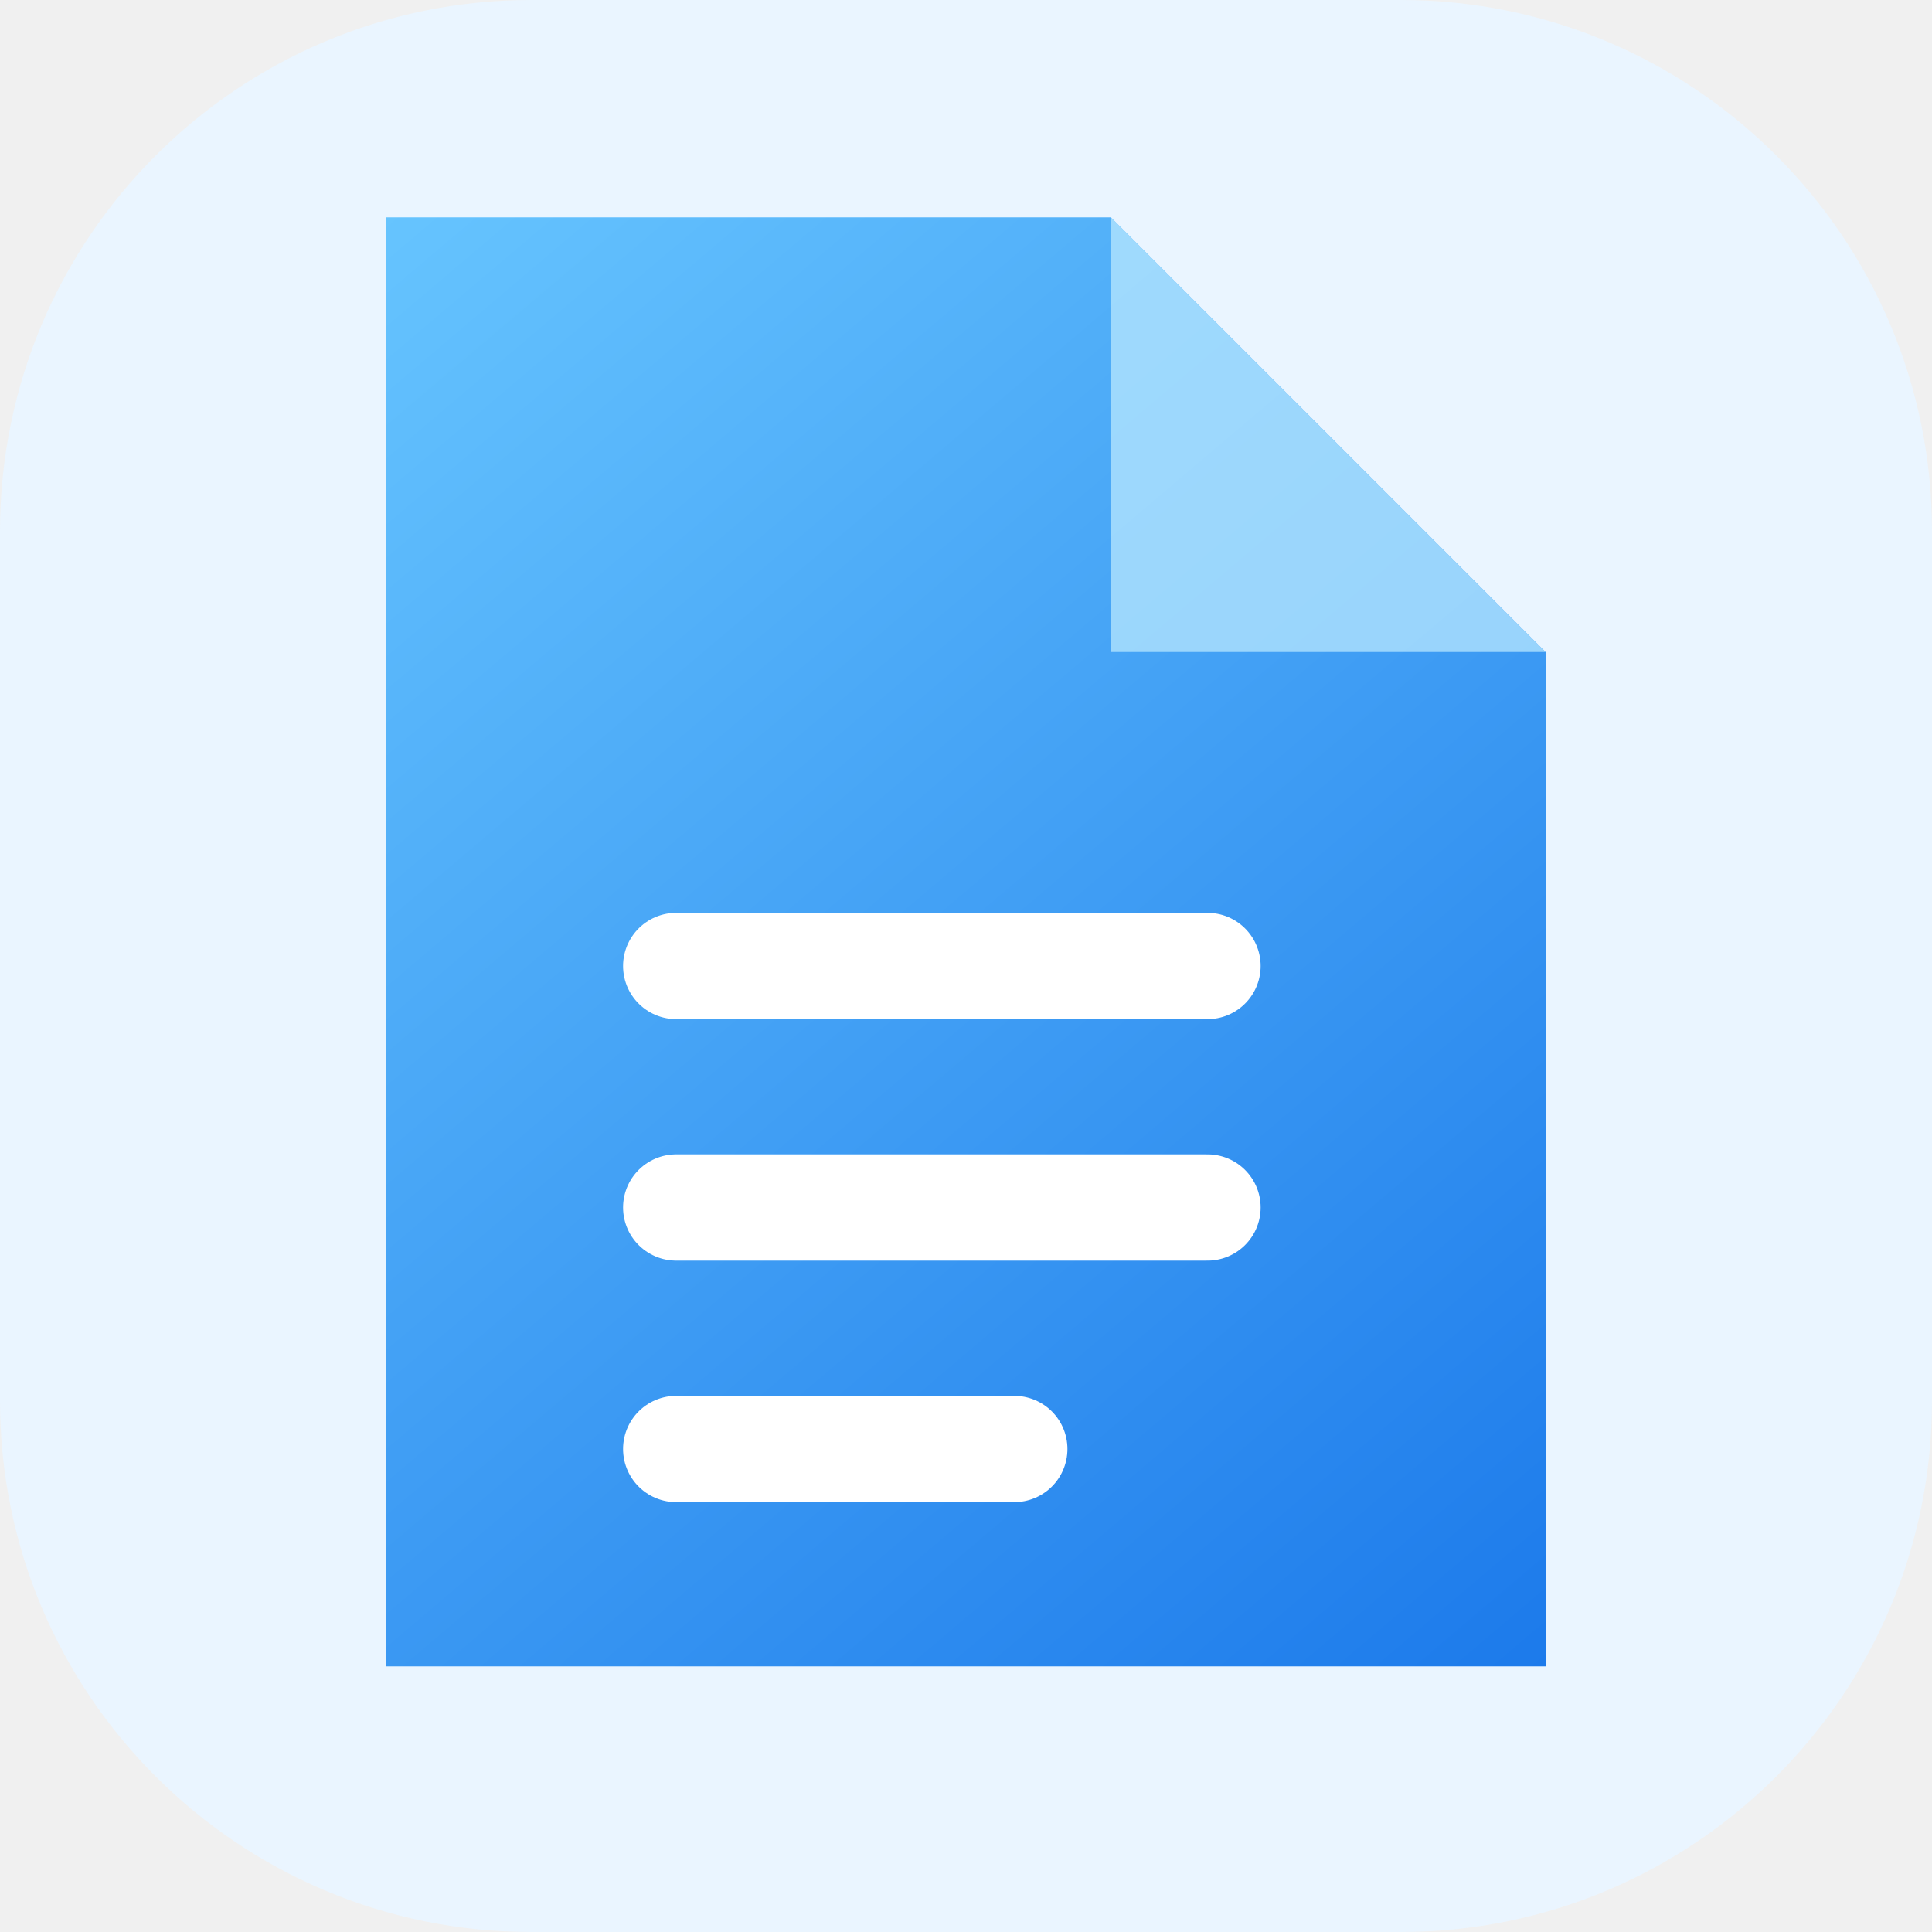
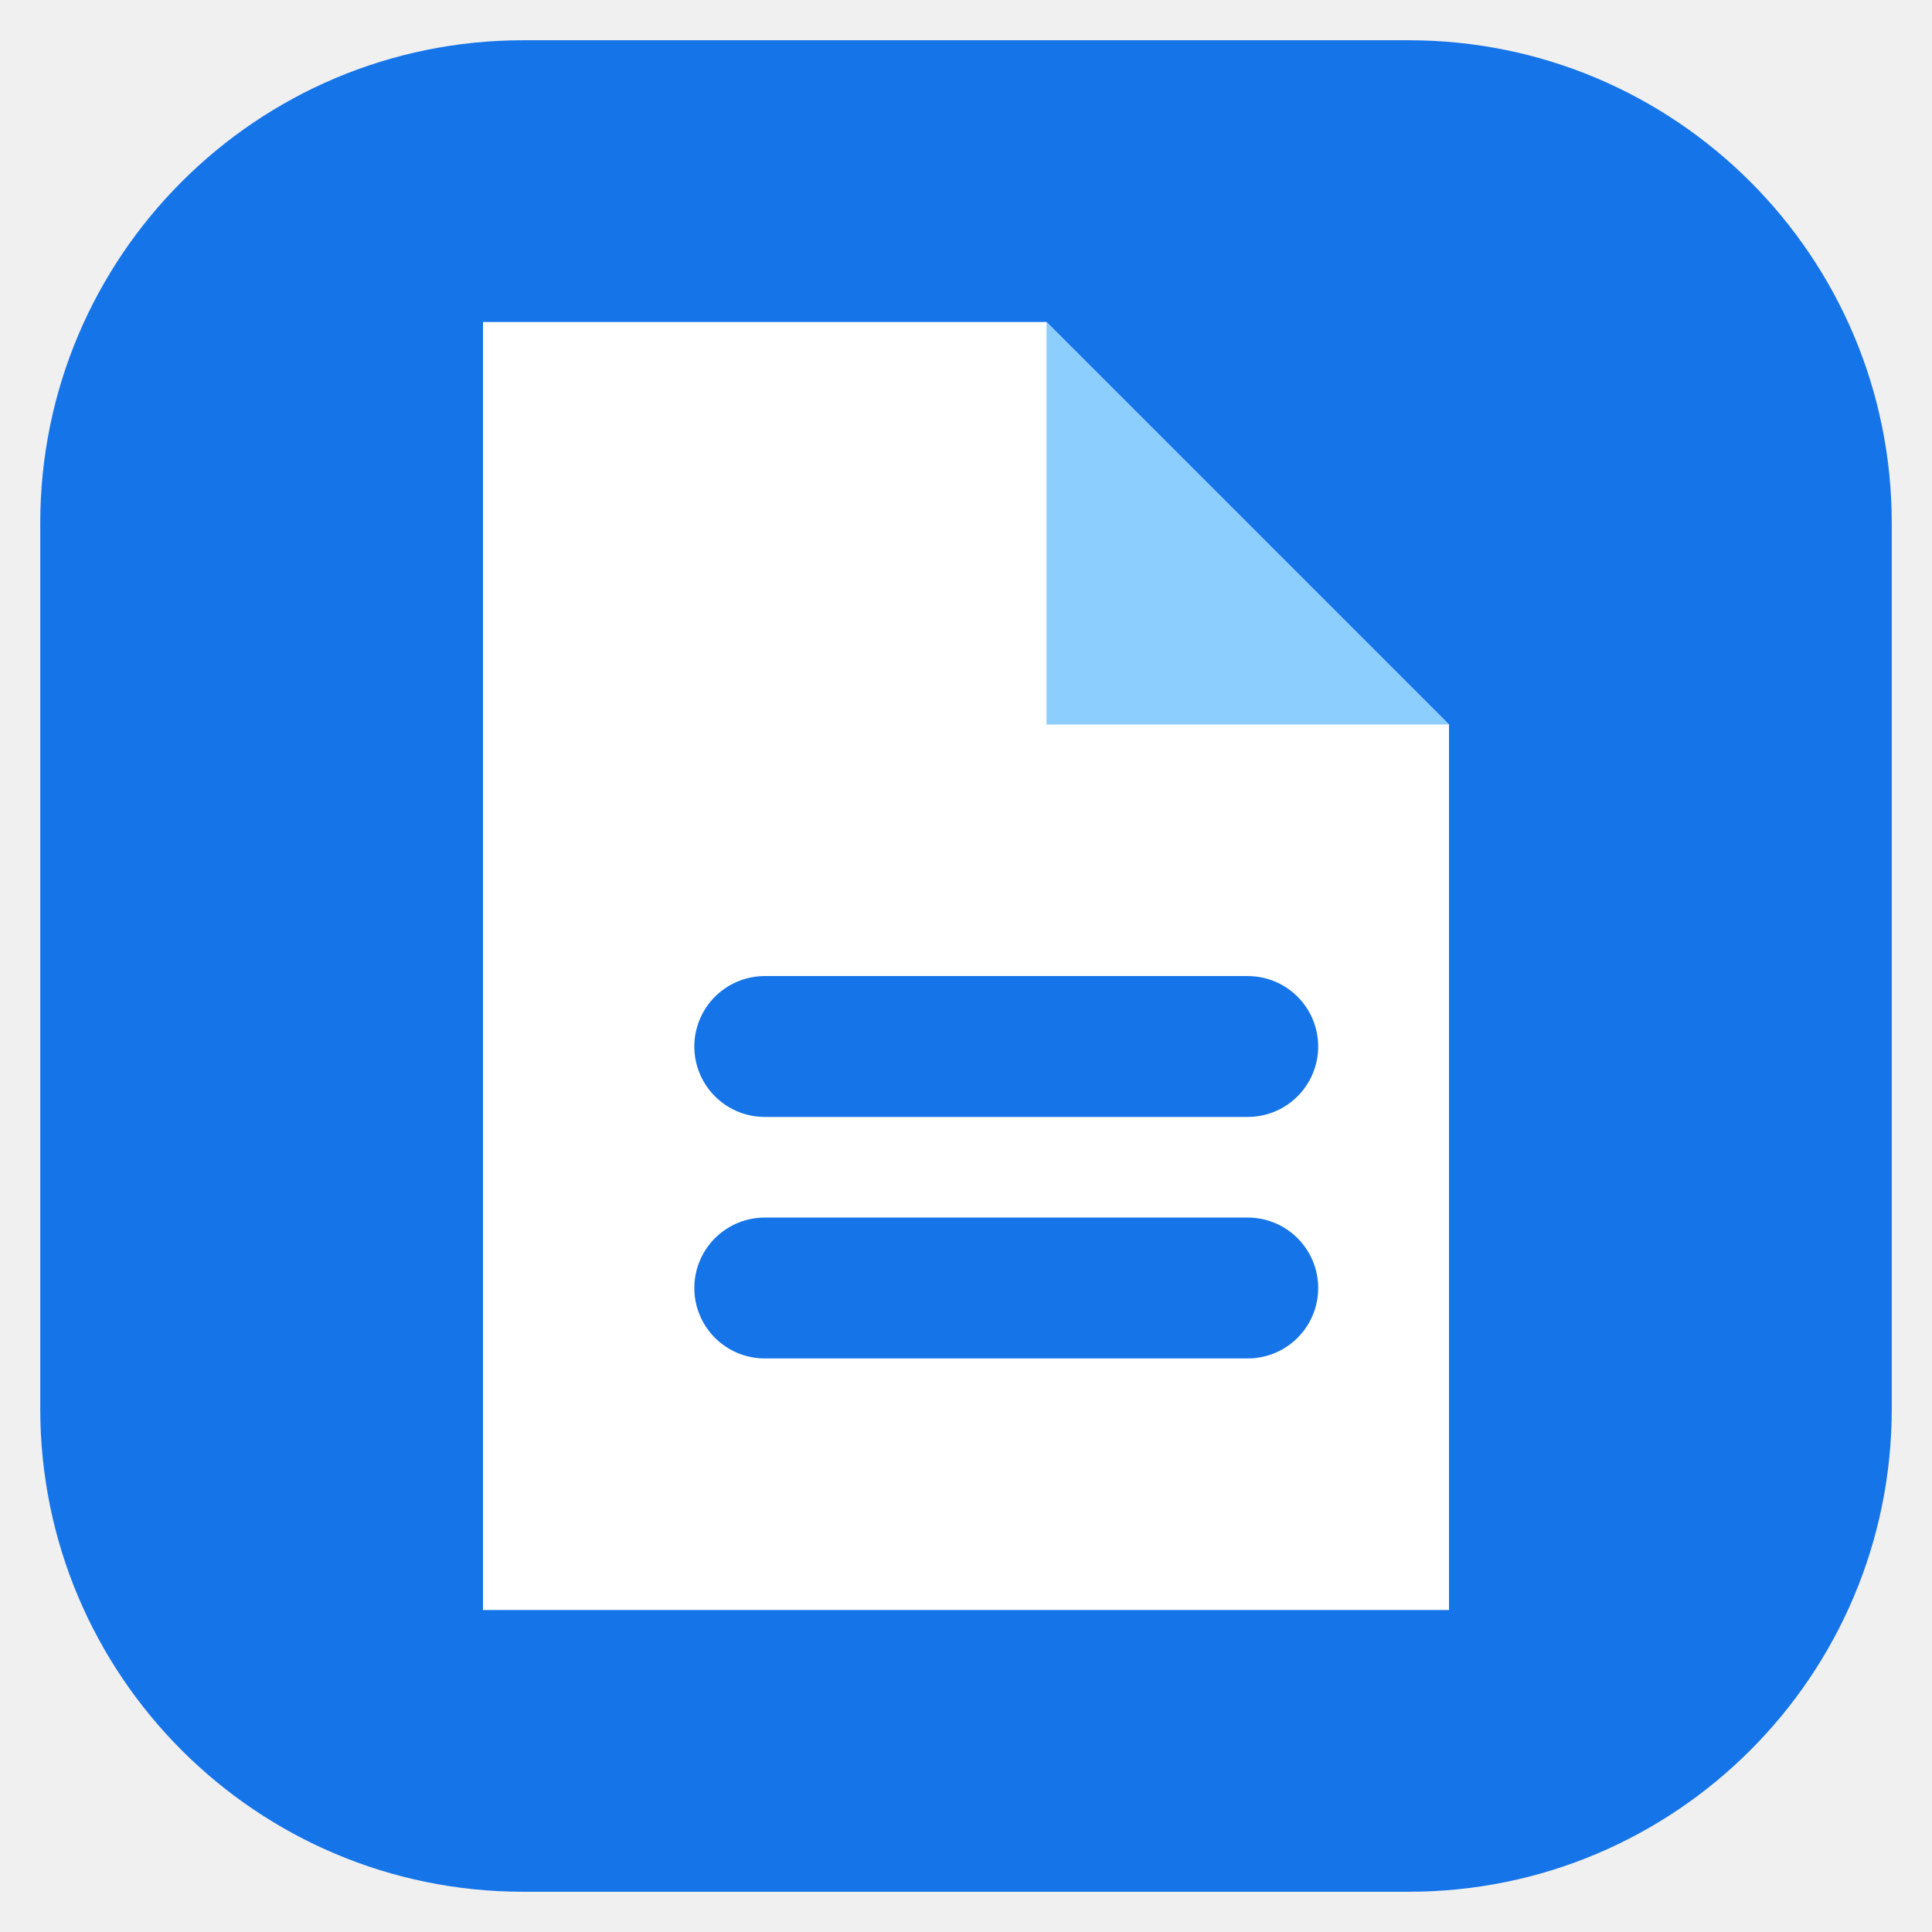
- <svg xmlns="http://www.w3.org/2000/svg" viewBox="0 0 40 40" role="img" aria-label="DeshFiles">
-   <defs>
-     <linearGradient id="blue" x1="6" y1="4" x2="34" y2="37" gradientUnits="userSpaceOnUse">
-       <stop stop-color="#69c7ff" />
-       <stop offset="1" stop-color="#1674e9" />
-     </linearGradient>
-   </defs>
-   <rect width="40" height="40" rx="11" fill="#eaf5ff" />
-   <path d="M8 4.5h15l9 9v21H8z" fill="url(#blue)" />
-   <path d="M23 4.5v9h9" fill="#bdeBff" fill-opacity=".72" />
-   <path d="M14 20h11M14 25h11M14 30h7" stroke="#fff" stroke-width="2.2" stroke-linecap="round" />
+ <svg xmlns="http://www.w3.org/2000/svg" viewBox="0 0 48 48" role="img" aria-label="DeshFiles">
+   <rect x="1" y="1" width="46" height="46" rx="12" fill="#1674E9" />
+   <path d="M12 8h14l10 10v22H12z" fill="#fff" />
+   <path d="M26 8v10h10" fill="#8CCFFF" />
+   <path d="M19 26h12M19 32h12" stroke="#1674E9" stroke-width="3.5" stroke-linecap="round" />
</svg>
